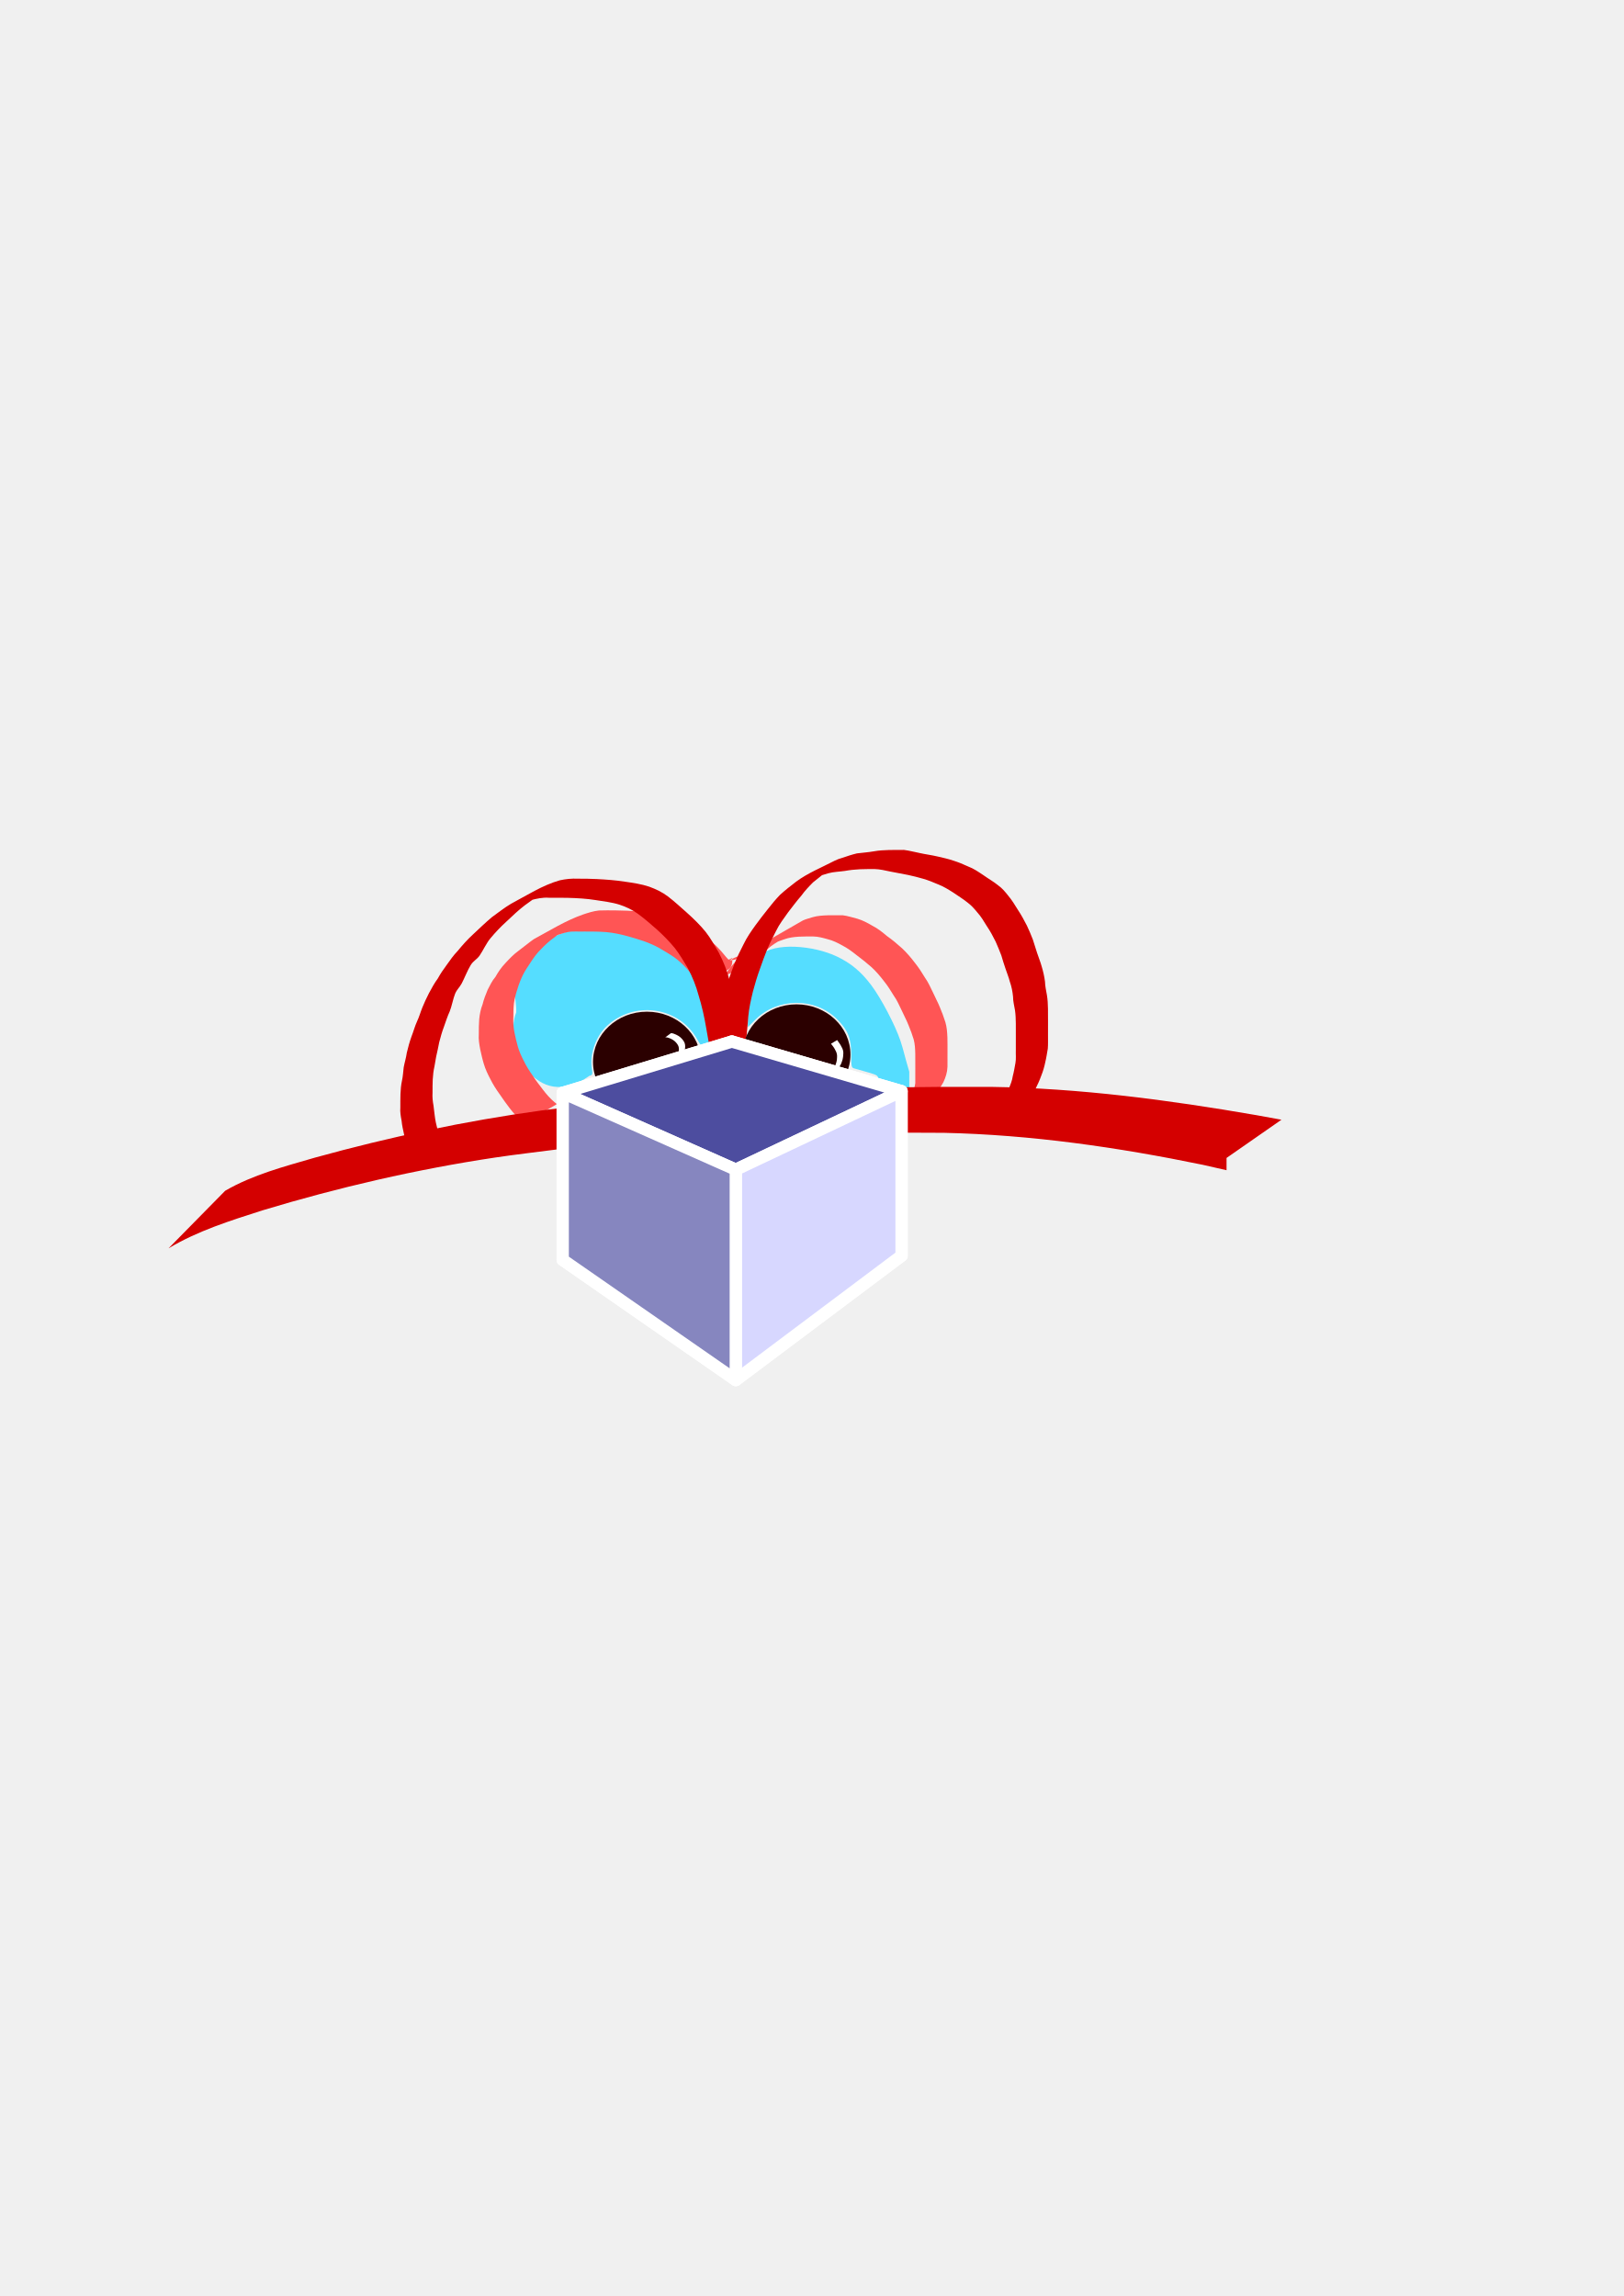
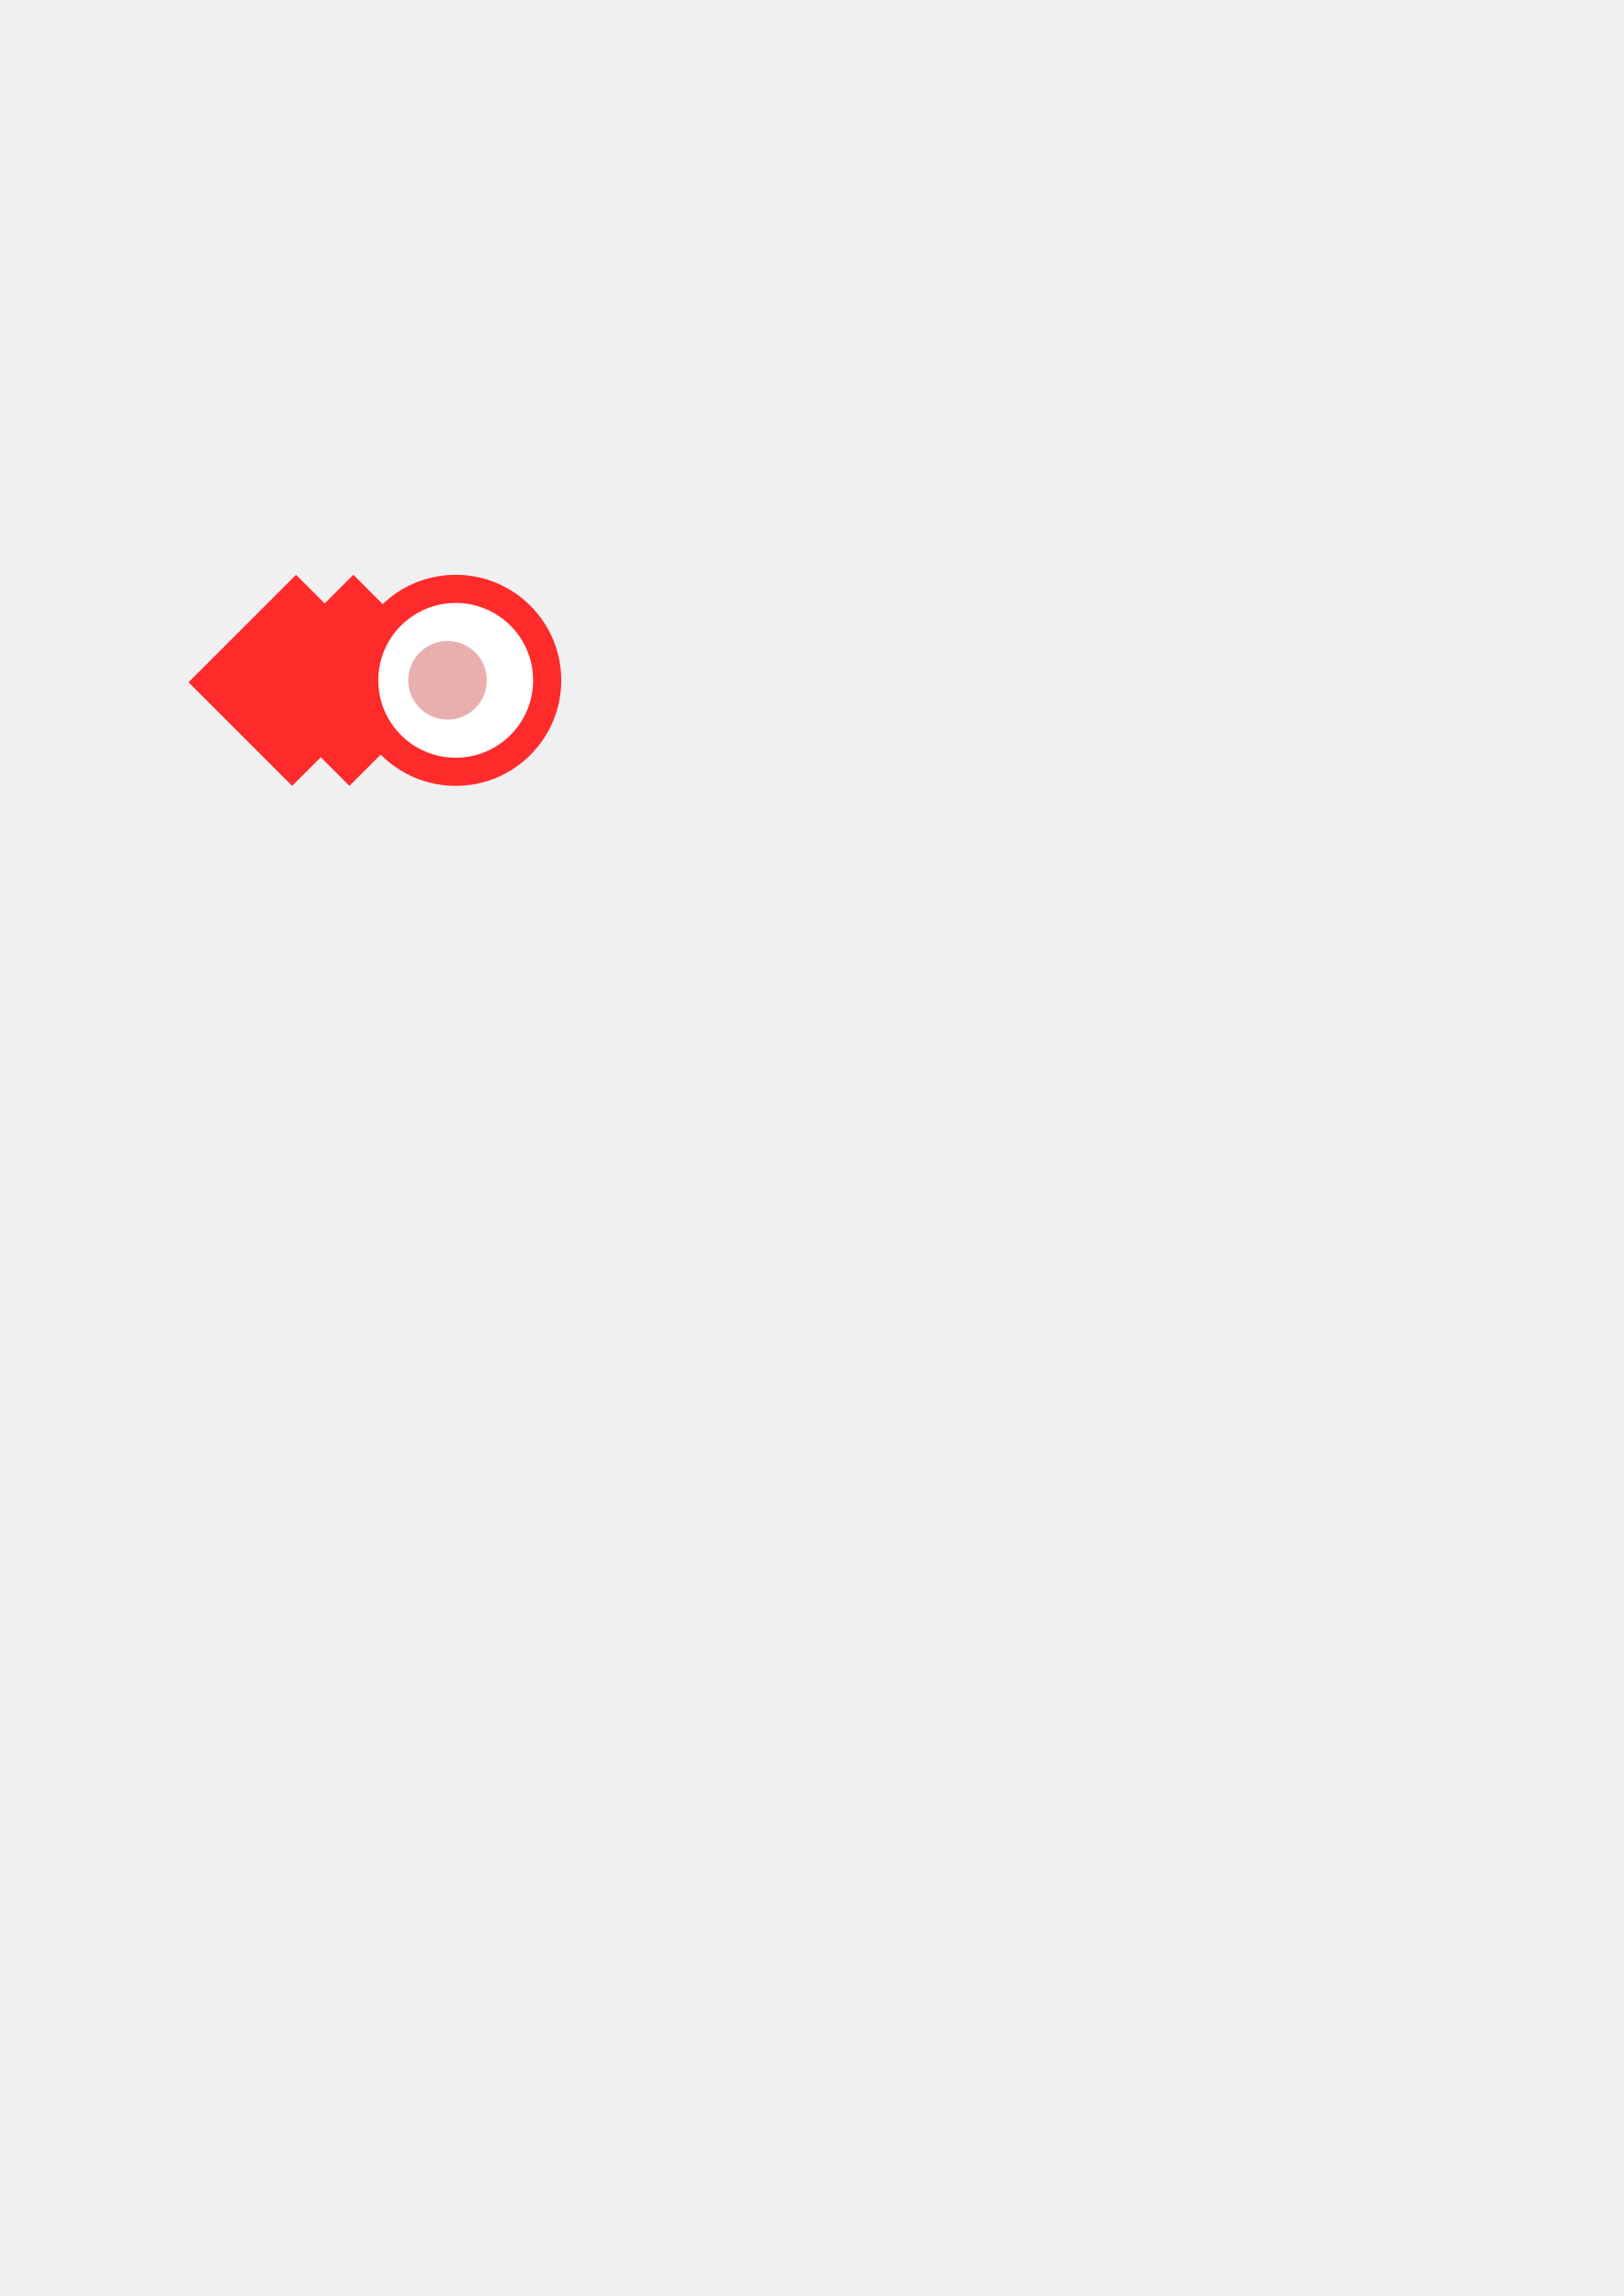
<svg xmlns="http://www.w3.org/2000/svg" width="210mm" height="297mm" id="svg2" version="1.1">
  <defs id="defs4">
-     </defs>
+     <marker style="overflow:visible" id="DotL" refX="0.0" refY="0.0" orient="auto">
+       <path transform="scale(0.8) translate(7.4, 1)" style="fill-rule:evenodd;stroke:#000000;stroke-width:1.0pt" d="M -2.5,-1.0 C -2.5,1.76 -4.74,4.0 -7.5,4.0 C -10.26,4.0 -12.5,1.76 -12.5,-1.0 C -12.5,-3.76 -10.26,-6.0 -7.5,-6.0 C -4.74,-6.0 -2.5,-3.76 -2.5,-1.0 z " id="path3866" />
+     </marker>
+     <marker style="overflow:visible;" id="Arrow2Lend" refX="0.0" refY="0.0" orient="auto">
+       <path transform="scale(1.1) rotate(180) translate(1,0)" d="M 8.719,4.034 L -2.207,0.016 L 8.719,-4.002 C 6.973,-1.63 6.983,1.616 8.719,4.034 z " style="fill-rule:evenodd;stroke-width:0.625;stroke-linejoin:round;" id="path3826" />
+     </marker>
+     <marker style="overflow:visible;" id="Arrow1Lend" refX="0.0" refY="0.0" orient="auto">
+       <path transform="scale(0.8) rotate(180) translate(12.5,0)" style="fill-rule:evenodd;stroke:#000000;stroke-width:1.0pt;" d="M 0.0,0.0 L 5.0,-5.0 L -12.5,0.0 L 5.0,5.0 L 0.0,0.0 z " id="path3808" />
+     </marker>
+     <marker style="overflow:visible" id="DotL1" refX="0.0" refY="0.0" orient="auto">
+       <path transform="scale(0.8) translate(7.4, 1)" style="stroke:#ffffff;stroke-width:1.0pt;fill:#ffffff;fill-rule:evenodd" d="M -2.5,-1.0 C -2.5,1.76 -4.74,4.0 -7.5,4.0 C -10.26,4.0 -12.5,1.76 -12.5,-1.0 C -12.5,-3.76 -10.26,-6.0 -7.5,-6.0 C -4.74,-6.0 -2.5,-3.76 -2.5,-1.0 z " id="path4830" />
+     </marker>
+     <marker style="overflow:visible;" id="Arrow2Lendq" refX="0.0" refY="0.0" orient="auto">
+       <path transform="scale(1.1) rotate(180) translate(1,0)" d="M 8.719,4.034 L -2.207,0.016 L 8.719,-4.002 C 6.973,-1.63 6.983,1.616 8.719,4.034 z " style="stroke-linejoin:round;stroke:#ffffff;stroke-width:0.625;fill:#ffffff;fill-rule:evenodd" id="path4833" />
+     </marker>
+   </defs>
  <g id="layer1">
-     <path style="fill:#55ddff;stroke:none" d="m 429.324,528.217 c 0,-2.381 -0.098,-2.46 -4.821,-3.882 -2.652,-0.799 -5.625,-1.649 -6.607,-1.889 -1.742,-0.426 -1.786,-0.599 -1.807,-7.011 -0.025,-7.909 -1.6,-11.806 -6.93,-17.154 -10.704,-10.739 -29.042,-10.637 -39.901,0.221 l -3.658,3.658 -0.031,-4.221 c -0.151,-20.229 -0.765,-24.815 5.542,-30.648 7.438,-6.878 26.729,-5.021 38.01,0.358 6.867,3.274 11.816,7.435 16.666,13.87 4.933,6.546 11.776,19.612 14.351,27.283 1.607,4.786 1.895,6.994 4.33,15.148 l 0,7.695 -6.071,3.5 -9.071,-4.5 z" id="path3056" />
-     <path style="fill:#55ddff;stroke:none" d="m 252.346,494.968 c 0.277,-6.922 -2.916,-15.481 -1.219,-19.677 3.03,-7.49 4.782,-6.073 10.617,-11.616 6.702,-6.366 20.917,-11.231 35.002,-10.678 19.535,0.767 32.505,10.293 43.844,22.295 6.247,6.612 4.541,6.099 7.24,21.785 1.858,10.796 0.841,16.67 -1.53,17.46 -1.788,0.596 -4.611,-5.098 -6.331,-7.811 -9.352,-14.746 -30.146,-17.27 -43.195,-5.241 -5.455,5.028 -8.551,13.694 -7.461,20.881 0.445,2.932 0.35,3.222 -1.181,3.606 -26.286,18.665 -42.219,-15.121 -35.787,-31.003 z" id="path3054" />
-     <path style="fill:#ff5555;stroke:none;stroke-width:1.187" id="path3015" d="m 354.1,477.125 c 1.78,-2.879 3.884,-5.501 6.345,-7.819 2.246,-1.913 4.772,-3.469 7.283,-5.008 52.551,-30.193 -9.165,5.198 6.012,-3.575 5.416,-3.131 10.839,-6.249 16.259,-9.373 -32.028,18.453 -3.589,2.042 2.414,-1.3 1.011,-0.563 3.667,-1.262 4.888,-1.651 2.388,-0.692 4.875,-0.823 7.344,-0.905 2.406,-0.051 4.813,-0.033 7.219,-0.026 2.511,0.292 4.88,1.114 7.317,1.724 2.601,0.779 4.974,2.06 7.303,3.431 2.605,1.298 4.887,3.16 7.102,5.028 2.586,1.812 5.001,3.839 7.34,5.955 2.311,2.162 4.375,4.607 6.295,7.121 1.839,2.295 3.421,4.76 4.938,7.273 1.603,2.25 2.704,4.788 3.914,7.255 1.091,2.435 2.376,4.778 3.379,7.252 1.004,2.371 1.901,4.794 2.672,7.251 0.711,2.402 0.885,4.903 0.988,7.392 0.068,2.406 0.051,4.814 0.046,7.22 -0.007,2.397 -0.011,4.793 -0.013,7.19 -0.072,2.671 -0.892,5.194 -2.023,7.587 -1.255,2.211 -2.686,4.321 -4.323,6.267 0,0 -16.275,6.949 -16.275,6.949 l 0,0 c 1.527,-1.985 3.28,-3.79 4.532,-5.99 1.241,-2.097 2.065,-4.366 2.355,-6.796 10e-4,-2.398 0.004,-4.795 0.011,-7.193 0.007,-2.388 0.023,-4.775 -0.016,-7.163 -0.063,-2.346 -0.155,-4.71 -0.759,-6.991 -0.713,-2.426 -1.618,-4.802 -2.595,-7.132 -0.938,-2.45 -2.245,-4.729 -3.295,-7.131 -1.203,-2.416 -2.234,-4.934 -3.824,-7.135 -1.486,-2.458 -3.009,-4.886 -4.82,-7.124 -1.843,-2.432 -3.852,-4.783 -6.094,-6.853 -2.345,-2.079 -4.796,-4.02 -7.309,-5.893 -2.191,-1.773 -4.475,-3.445 -6.988,-4.739 -2.262,-1.242 -4.555,-2.412 -7.08,-3.029 -2.315,-0.638 -4.645,-1.31 -7.066,-1.35 -2.388,-0.004 -4.778,-0.017 -7.164,0.1 -2.39,0.161 -4.775,0.447 -7.038,1.281 -1.183,0.419 -2.398,0.783 -3.547,1.29 -0.391,0.173 -1.521,0.778 -1.153,0.562 4.807,-2.824 35.491,-20.497 -2.38,1.334 46.152,-26.776 -38.565,22.529 7.842,-4.471 -2.49,1.57 -5.057,3.034 -7.427,4.781 -2.574,1.985 -4.724,4.401 -6.376,7.211 0,0 -16.232,7.194 -16.232,7.194 z" />
-     <path style="fill:#ff5555;stroke:none;stroke-width:1.229" id="path3011" d="m 357.878,468.372 c 0.88,7.755 -4.969,5.899 -16.898,11.344 -0.09,0.041 -1.333,-1.45 -1.41,-1.54 -1.4,-1.775 -2.745,-3.566 -4.384,-5.16 -1.65,-1.788 -3.492,-3.472 -5.492,-4.92 -2.36,-1.653 -4.894,-3.083 -7.38,-4.567 -2.429,-1.381 -5.012,-2.456 -7.658,-3.417 -2.655,-0.866 -5.314,-1.711 -8.02,-2.44 -3.318,-0.924 -6.657,-1.6 -10.102,-1.948 -3.605,-0.294 -7.226,-0.302 -10.842,-0.299 -2.701,0.132 -5.458,-0.239 -8.118,0.259 -2.589,0.529 -5.067,1.468 -7.565,2.289 -6.854,2.659 -19.506,9.836 8.572,-5.15 -2.86,1.539 -5.228,3.706 -7.786,5.623 -2.293,1.617 -4.326,3.51 -6.237,5.503 -2.012,1.95 -3.641,4.179 -5.126,6.491 -1.321,2.023 -2.698,3.994 -3.785,6.138 -1.059,2.205 -1.991,4.477 -2.668,6.81 -0.779,2.329 -1.414,4.674 -1.751,7.094 -0.268,2.361 -0.276,4.738 -0.289,7.109 -0.149,2.384 0.091,4.713 0.517,7.058 0.453,2.389 1.053,4.766 1.705,7.116 0.687,2.449 1.783,4.779 2.962,7.053 1.203,2.477 2.69,4.835 4.306,7.096 1.509,2.366 3.252,4.582 4.963,6.819 1.675,2.205 3.507,4.322 5.67,6.125 0.394,0.312 0.787,0.624 1.181,0.935 0,0 -16.021,9.299 -16.021,9.299 l 0,0 c -0.407,-0.33 -0.813,-0.66 -1.22,-0.99 -2.189,-1.957 -4.202,-4.089 -5.938,-6.411 -1.676,-2.273 -3.396,-4.519 -4.928,-6.881 -1.674,-2.319 -3.218,-4.741 -4.46,-7.287 -1.255,-2.358 -2.403,-4.79 -3.158,-7.331 -0.736,-2.382 -1.261,-4.844 -1.8,-7.267 -0.446,-2.437 -0.882,-4.838 -0.671,-7.325 0.004,-2.428 7e-5,-4.859 0.199,-7.281 0.258,-2.485 0.707,-4.944 1.652,-7.293 0.567,-2.462 1.533,-4.796 2.494,-7.143 1.125,-2.16 2.128,-4.367 3.773,-6.254 1.362,-2.437 2.969,-4.786 4.95,-6.829 1.923,-2.067 3.849,-4.129 6.174,-5.818 2.599,-1.899 5.013,-3.986 7.654,-5.835 7.864,-4.216 15.462,-9.04 23.996,-12.027 2.542,-0.858 5.137,-1.695 7.833,-1.985 2.734,-0.124 5.473,-0.046 8.209,-0.04 3.636,0.057 7.275,0.158 10.894,0.511 3.515,0.446 6.946,1.215 10.351,2.14 2.752,0.773 5.489,1.576 8.164,2.563 2.695,1.07 5.349,2.208 7.815,3.697 2.555,1.499 5.125,2.998 7.513,4.722 2.02,1.562 3.997,3.204 5.678,5.09 1.635,1.614 2.917,3.477 4.487,5.139 3.951,3.239 22.486,-12.185 -15.524,9.079 -0.438,0.245 0.538,0.16 0.699,-0.545 0.055,-0.239 -0.009,-0.49 -0.014,-0.734 0,0 16.836,-8.385 16.836,-8.385 z" />
-     <path style="fill:#d40000;stroke:none" id="path3005" d="m 351.408,545.303 c -0.409,-3.687 -1.059,-7.343 -1.469,-11.031 -0.681,-5.176 -1.398,-10.348 -2.069,-15.526 -0.782,-5.412 -1.656,-10.804 -2.672,-16.184 -0.898,-5.398 -2.109,-10.756 -3.734,-16.015 -1.219,-4.559 -2.992,-8.94 -5.206,-13.175 -2,-3.324 -3.939,-6.678 -6.341,-9.783 -2.697,-3.303 -5.713,-6.364 -8.927,-9.262 -3.038,-2.67 -6.086,-5.319 -9.391,-7.718 -2.667,-1.893 -5.598,-3.273 -8.779,-4.313 -3.778,-1.203 -7.742,-1.612 -11.659,-2.247 -4.482,-0.725 -9.033,-0.961 -13.576,-1.092 -3.112,-0.062 -6.225,-0.052 -9.337,-0.049 -2.963,-0.215 -5.767,0.414 -8.584,1.134 -6.529,2.273 -19.692,9.587 6.569,-3.98 -3.453,1.893 -6.528,4.262 -9.678,6.529 -3.303,2.51 -6.244,5.379 -9.235,8.182 -2.727,2.482 -5.238,5.148 -7.561,7.941 -1.895,2.184 -3.731,6.2 -5.37,8.548 -1.554,2.077 -2.98,2.421 -4.32,4.615 -1.484,2.369 -3.07,6.462 -4.373,8.92 -1.202,2.228 -2.221,2.72 -3.228,5.023 -0.928,2.262 -1.697,6.376 -2.63,8.635 -1.12,2.425 -1.908,4.959 -2.808,7.455 -0.95,2.51 -1.677,5.088 -2.337,7.672 -0.398,2.373 -1.009,4.709 -1.498,7.067 -0.406,2.165 -0.419,2.555 -0.825,4.719 -0.485,2.103 -0.715,4.238 -0.842,6.379 -0.099,2.149 -0.096,4.3 -0.097,6.45 -0.134,2.151 0.085,4.251 0.48,6.367 0.287,2.174 0.665,6.122 1.147,8.267 0.482,2.155 1.035,4.306 1.644,6.437 0.11,0.359 0.221,0.718 0.331,1.078 l -15.5,5.801 0,0 c -0.112,-0.361 -0.223,-0.723 -0.335,-1.084 -0.683,-2.145 -1.161,-4.358 -1.707,-6.531 -0.472,-2.163 -0.972,-4.302 -1.174,-6.505 -0.413,-2.196 -0.816,-4.36 -0.62,-6.601 -0.001,-2.172 -0.008,-4.344 0.061,-6.516 0.095,-2.203 0.254,-4.408 0.741,-6.574 0.473,-2.162 0.574,-4.326 0.84,-6.516 0.438,-2.401 1.196,-4.736 1.521,-7.155 0.622,-2.638 1.344,-5.268 2.264,-7.835 0.987,-2.489 1.633,-5.078 2.762,-7.524 1.045,-2.203 1.669,-4.547 2.594,-6.792 0.972,-2.364 2.038,-4.687 3.219,-6.972 1.328,-2.442 2.618,-4.878 4.307,-7.143 1.247,-2.269 2.702,-4.451 4.282,-6.543 1.666,-2.382 3.346,-4.745 5.389,-6.888 2.345,-2.85 4.805,-5.635 7.575,-8.163 3.024,-2.816 5.981,-5.695 9.159,-8.373 3.122,-2.251 6.128,-4.65 9.477,-6.628 7.474,-3.943 15.205,-8.995 23.731,-11.41 2.911,-0.649 5.856,-0.947 8.859,-0.806 3.089,0.004 6.179,0.019 9.265,0.184 4.571,0.241 9.144,0.565 13.66,1.275 4.037,0.579 8.088,1.163 11.94,2.451 3.281,1.194 6.373,2.677 9.103,4.733 3.26,2.492 6.232,5.259 9.283,7.953 3.288,2.966 6.477,6.017 9.214,9.419 2.499,3.161 4.342,6.669 6.391,10.074 2.242,4.321 4.052,8.797 5.25,13.452 1.628,5.315 2.851,10.733 3.728,16.19 1.067,5.398 2.038,10.796 2.77,16.241 0.635,5.173 1.437,10.329 2.187,15.489 0.423,3.611 1.1,7.183 1.816,10.754 l -15.676,7.498 z" />
-     <path style="fill:#d40000;stroke:none" id="path3009" d="m 349.085,540.864 c 0.152,-3.613 0.186,-7.231 0.183,-10.847 -1.4e-4,-4.636 0.052,-9.272 0.023,-13.908 0.183,-4.005 0.62,-7.995 0.889,-11.996 0.36,-4.237 1.295,-8.401 2.253,-12.553 0.968,-3.752 1.952,-7.487 3.237,-11.161 1.042,-3.163 2.256,-6.278 3.415,-9.408 1.292,-3.189 2.808,-6.29 4.401,-9.363 1.555,-3.276 3.659,-6.288 5.801,-9.269 2.063,-2.736 4.07,-5.511 6.264,-8.164 1.79,-2.316 3.679,-4.554 5.731,-6.686 2.486,-2.286 5.188,-4.383 7.885,-6.464 5.702,-4.217 12.141,-6.778 18.76,-10.206 1.2,-0.622 2.426,-1.041 3.738,-1.418 2.375,-0.814 4.776,-1.616 7.237,-2.199 2.752,-0.356 5.49,-0.514 8.217,-1.002 2.47,-0.448 4.986,-0.58 7.498,-0.655 2.405,-0.051 4.81,-0.042 7.215,-0.039 2.654,0.327 5.207,1.034 7.818,1.541 2.868,0.648 5.831,0.992 8.686,1.68 2.566,0.575 5.149,1.165 7.629,1.999 2.488,0.785 4.912,1.765 7.251,2.864 2.778,1.033 5.157,2.719 7.56,4.311 2.364,1.708 4.981,3.129 7.211,4.985 1.916,1.357 3.38,3.133 4.78,4.91 1.896,2.213 3.36,4.686 4.871,7.118 1.64,2.444 3,5.041 4.35,7.625 1.09,2.24 1.992,4.542 2.908,6.841 0.735,2.155 1.323,4.351 2.07,6.503 0.716,2.187 1.605,4.322 2.214,6.535 0.749,2.453 1.308,4.937 1.636,7.463 0.06,2.245 0.557,4.437 0.946,6.646 0.367,2.176 0.454,4.378 0.507,6.575 0.036,2.165 0.029,4.33 0.026,6.495 -0.004,2.161 -0.005,4.322 -0.006,6.483 -0.032,2.19 0.084,4.384 -0.098,6.569 -0.397,2.191 -0.68,4.397 -1.222,6.564 -0.452,2.243 -1.082,4.431 -1.946,6.573 -0.795,2.238 -1.78,4.413 -2.847,6.555 -0.981,2.063 -2.227,4.002 -3.744,5.778 -0.259,0.262 -0.518,0.524 -0.777,0.786 0,0 -16.273,6.192 -16.273,6.192 l 0,0 c 0.259,-0.272 0.518,-0.543 0.777,-0.815 1.754,-1.476 2.973,-3.419 3.975,-5.365 1.159,-2.058 2.132,-4.213 2.905,-6.413 0.85,-2.093 1.715,-4.165 2.026,-6.395 0.57,-2.119 0.895,-4.253 1.302,-6.404 0.401,-2.108 0.096,-4.268 0.19,-6.399 7.4e-4,-2.161 0.002,-4.323 0.006,-6.484 0.004,-2.156 0.011,-4.311 -0.011,-6.467 -0.034,-2.133 -0.083,-4.272 -0.394,-6.39 -0.361,-2.24 -0.972,-4.447 -0.961,-6.723 -0.25,-2.467 -0.698,-4.911 -1.551,-7.274 -0.541,-2.189 -1.448,-4.271 -2.138,-6.423 -0.793,-2.125 -1.357,-4.315 -2.041,-6.469 -0.879,-2.264 -1.769,-4.52 -2.78,-6.74 -1.287,-2.566 -2.637,-5.124 -4.275,-7.524 -1.471,-2.386 -2.88,-4.817 -4.827,-6.928 -1.361,-1.673 -2.809,-3.295 -4.594,-4.624 -2.203,-1.77 -4.664,-3.268 -7,-4.89 -2.389,-1.512 -4.791,-3.02 -7.494,-4.049 -2.325,-1.002 -4.676,-1.971 -7.134,-2.682 -2.48,-0.701 -4.969,-1.374 -7.505,-1.896 -2.887,-0.562 -5.78,-1.097 -8.667,-1.66 -2.517,-0.532 -5.046,-1.146 -7.644,-1.221 -2.389,0.002 -4.779,-9e-4 -7.166,0.096 -2.461,0.128 -4.911,0.363 -7.329,0.809 -2.705,0.403 -5.483,0.42 -8.122,1.148 -2.405,0.706 -4.802,1.437 -7.152,2.282 -1.283,0.497 -1.079,0.392 -2.338,0.987 -0.408,0.193 -1.613,0.804 -1.216,0.593 24.932,-13.217 16.105,-8.979 11.211,-5.645 -2.797,1.917 -5.294,4.171 -7.977,6.214 -2.094,2.079 -4.098,4.229 -5.794,6.592 -2.293,2.592 -4.29,5.373 -6.416,8.076 -2.085,2.948 -4.325,5.836 -5.861,9.064 -1.58,3.03 -3.135,6.059 -4.423,9.203 -1.288,3.088 -2.381,6.25 -3.497,9.392 -1.332,3.646 -2.426,7.327 -3.417,11.062 -0.984,4.065 -1.922,8.14 -2.281,12.296 -0.23,4.004 -0.785,7.981 -1.073,11.981 -0.028,4.629 0.023,9.258 0.023,13.886 -0.002,3.56 0.029,7.122 0.183,10.679 0,0 -15.814,7.265 -15.814,7.265 z" />
-     <path style="fill:#2b0000;stroke:none" id="path3019" d="m 361.635,522.537 a 22.223,20.708 0 1 1 -44.447,0 22.223,20.708 0 1 1 44.447,0 z" transform="matrix(1.18654,0,0,1.18654,-86.48481,-100.8195)" />
-     <path transform="matrix(1.18654,0,0,1.18654,-13.37104,-104.4152)" d="m 361.635,522.537 a 22.223,20.708 0 1 1 -44.447,0 22.223,20.708 0 1 1 44.447,0 z" id="path3021" style="fill:#2b0000;stroke:none" />
-     <path style="fill:#d40000;stroke:none" id="path2987" d="m 110.061,582.173 c 13.571,-7.879 28.886,-11.834 43.832,-16.19 36.307,-10.038 73.355,-17.936 110.692,-23.053 10.135,-1.389 20.319,-2.394 30.478,-3.591 62.83,-6.102 126.011,-8.279 189.116,-7.966 43.657,0.631 87.037,6.401 129.997,13.836 4.077,0.741 8.154,1.483 12.23,2.224 l -26.844,18.689 0,6 c -3.854,-0.878 -7.708,-1.756 -11.562,-2.634 -41.662,-8.598 -83.93,-14.69 -126.519,-15.649 -62.942,-0.585 -125.99,1.346 -188.611,8.047 -10.301,1.349 -20.63,2.502 -30.903,4.047 -38.414,5.779 -76.459,14.559 -113.627,25.801 -15.769,5.061 -31.665,9.995 -45.958,18.577 z" />
-     <path style="fill:#ffffff;stroke:none" id="path3076" d="m 409.214,508.496 c 0.24,0.385 0.52,0.742 0.786,1.11 0.356,0.465 0.681,0.95 0.962,1.464 0.277,0.492 0.552,0.987 0.789,1.499 0.181,0.398 0.293,0.813 0.393,1.235 0.149,0.541 0.083,1.111 0.063,1.664 -0.012,0.84 -0.139,1.672 -0.33,2.488 -0.221,0.75 -0.464,1.495 -0.772,2.214 -0.244,0.591 -0.618,1.1 -1.038,1.576 -0.409,0.48 -0.898,0.876 -1.396,1.258 -0.069,0.051 -0.137,0.102 -0.206,0.153 0,0 -3.204,1.26 -3.204,1.26 l 0,0 c 0.073,-0.047 0.146,-0.094 0.22,-0.141 0.497,-0.38 1.02,-0.735 1.438,-1.207 0.417,-0.452 0.821,-0.92 1.088,-1.481 0.327,-0.702 0.586,-1.43 0.816,-2.169 0.211,-0.785 0.358,-1.593 0.341,-2.409 0.007,-0.518 0.054,-1.053 -0.06,-1.561 -0.106,-0.401 -0.193,-0.805 -0.354,-1.189 -0.213,-0.512 -0.489,-0.996 -0.756,-1.481 -0.283,-0.496 -0.591,-0.974 -0.95,-1.419 -0.277,-0.361 -0.543,-0.731 -0.834,-1.08 0,0 3.008,-1.785 3.008,-1.785 z" />
-     <path style="fill:#ffffff;stroke:none" id="path3082" d="m 328.027,505.094 c 0.522,0.016 1.021,0.167 1.507,0.347 0.753,0.258 1.449,0.64 2.135,1.038 0.68,0.405 1.255,0.931 1.773,1.524 0.478,0.525 0.852,1.121 1.159,1.758 0.239,0.538 0.295,1.114 0.323,1.694 0.041,0.626 -0.071,1.242 -0.204,1.85 -0.118,0.439 -0.254,0.873 -0.405,1.302 0,0 -3.093,1.443 -3.093,1.443 l 0,0 c 0.154,-0.416 0.293,-0.836 0.411,-1.264 0.154,-0.571 0.261,-1.166 0.239,-1.76 -0.022,-0.535 -0.054,-1.075 -0.255,-1.579 -0.273,-0.616 -0.626,-1.191 -1.087,-1.686 -0.497,-0.56 -1.054,-1.058 -1.705,-1.436 -0.675,-0.39 -1.374,-0.74 -2.123,-0.964 -0.489,-0.148 -0.99,-0.257 -1.505,-0.212 0,0 2.83,-2.056 2.83,-2.056 z" />
-     <g style="fill:#d40000;stroke:#ffffff;stroke-width:6;stroke-miterlimit:4;stroke-dasharray:none;stroke-linejoin:round" id="g2991">
-       <path id="path3001" style="fill:#afafde;fill-rule:evenodd;stroke:#ffffff;stroke-width:6;stroke-miterlimit:4;stroke-dasharray:none;stroke-linejoin:round" d="m 275.068,615.951 84.595,58.756 81.036,-60.793 -82.944,-37.844 z" />
-       <path id="path2993" style="fill:#353564;fill-rule:evenodd;stroke:#ffffff;stroke-width:6;stroke-miterlimit:4;stroke-dasharray:none;stroke-linejoin:round" d="m 275.068,534.307 0,81.644 82.687,-39.882 0,-66.847 z" />
-       <path id="path3003" style="fill:#e9e9ff;fill-rule:evenodd;stroke:#ffffff;stroke-width:6;stroke-miterlimit:4;stroke-dasharray:none;stroke-linejoin:round" d="m 357.755,509.222 82.944,24.267 0,80.424 -82.944,-37.844 z" />
-       <path id="path2995" style="fill:#4d4d9f;fill-rule:evenodd;stroke:#ffffff;stroke-width:6;stroke-miterlimit:4;stroke-dasharray:none;stroke-linejoin:round" d="m 275.068,534.307 84.595,37.55 81.036,-38.367 -82.944,-24.267 z" />
-       <path id="path2999" style="fill:#d7d7ff;fill-rule:evenodd;stroke:#ffffff;stroke-width:6;stroke-miterlimit:4;stroke-dasharray:none;stroke-linejoin:round" d="m 359.663,571.857 0,102.85 81.036,-60.793 0,-80.424 z" />
-       <path id="path2997" style="fill:#8686bf;fill-rule:evenodd;stroke:#ffffff;stroke-width:6;stroke-miterlimit:4;stroke-dasharray:none;stroke-linejoin:round" d="m 275.068,534.307 84.595,37.55 0,102.85 -84.595,-58.756 z" />
-     </g>
+     <path id="path5249" d="m 144.717,281.017 50.643,50.643 -52.554,52.554 -50.643,-50.643 z" style="fill:#ff2a2a;fill-opacity:1;stroke:none" />
+     <path style="fill:#ff2a2a;fill-opacity:1;stroke:none" d="m 172.717,281.017 50.643,50.643 -52.554,52.554 -50.643,-50.643 z" id="rect3017" />
+     <path transform="matrix(1.024501,0,0,1.024501,-236.9336,-175.6035)" d="m 499.065,496.064 a 50.364,50.364 0 1 1 -100.729,0 50.364,50.364 0 1 1 100.729,0 z" id="path3025" style="fill:#ff2a2a;fill-opacity:1;stroke:none" />
+     <path style="fill:#ffffff;fill-opacity:1;stroke:none" id="path5278" d="m 499.065,496.064 a 50.364,50.364 0 1 1 -100.729,0 50.364,50.364 0 1 1 100.729,0 z" transform="matrix(0.7513009,0,0,0.7513009,-114.3483,-40.07856)" />
+     <path transform="matrix(0.3816769,0,0,0.3816769,47.50239,143.2787)" d="m 499.065,496.064 a 50.364,50.364 0 1 1 -100.729,0 50.364,50.364 0 1 1 100.729,0 z" id="path5280" style="fill:#e9afaf;fill-opacity:1;stroke:none" />
  </g>
</svg>
